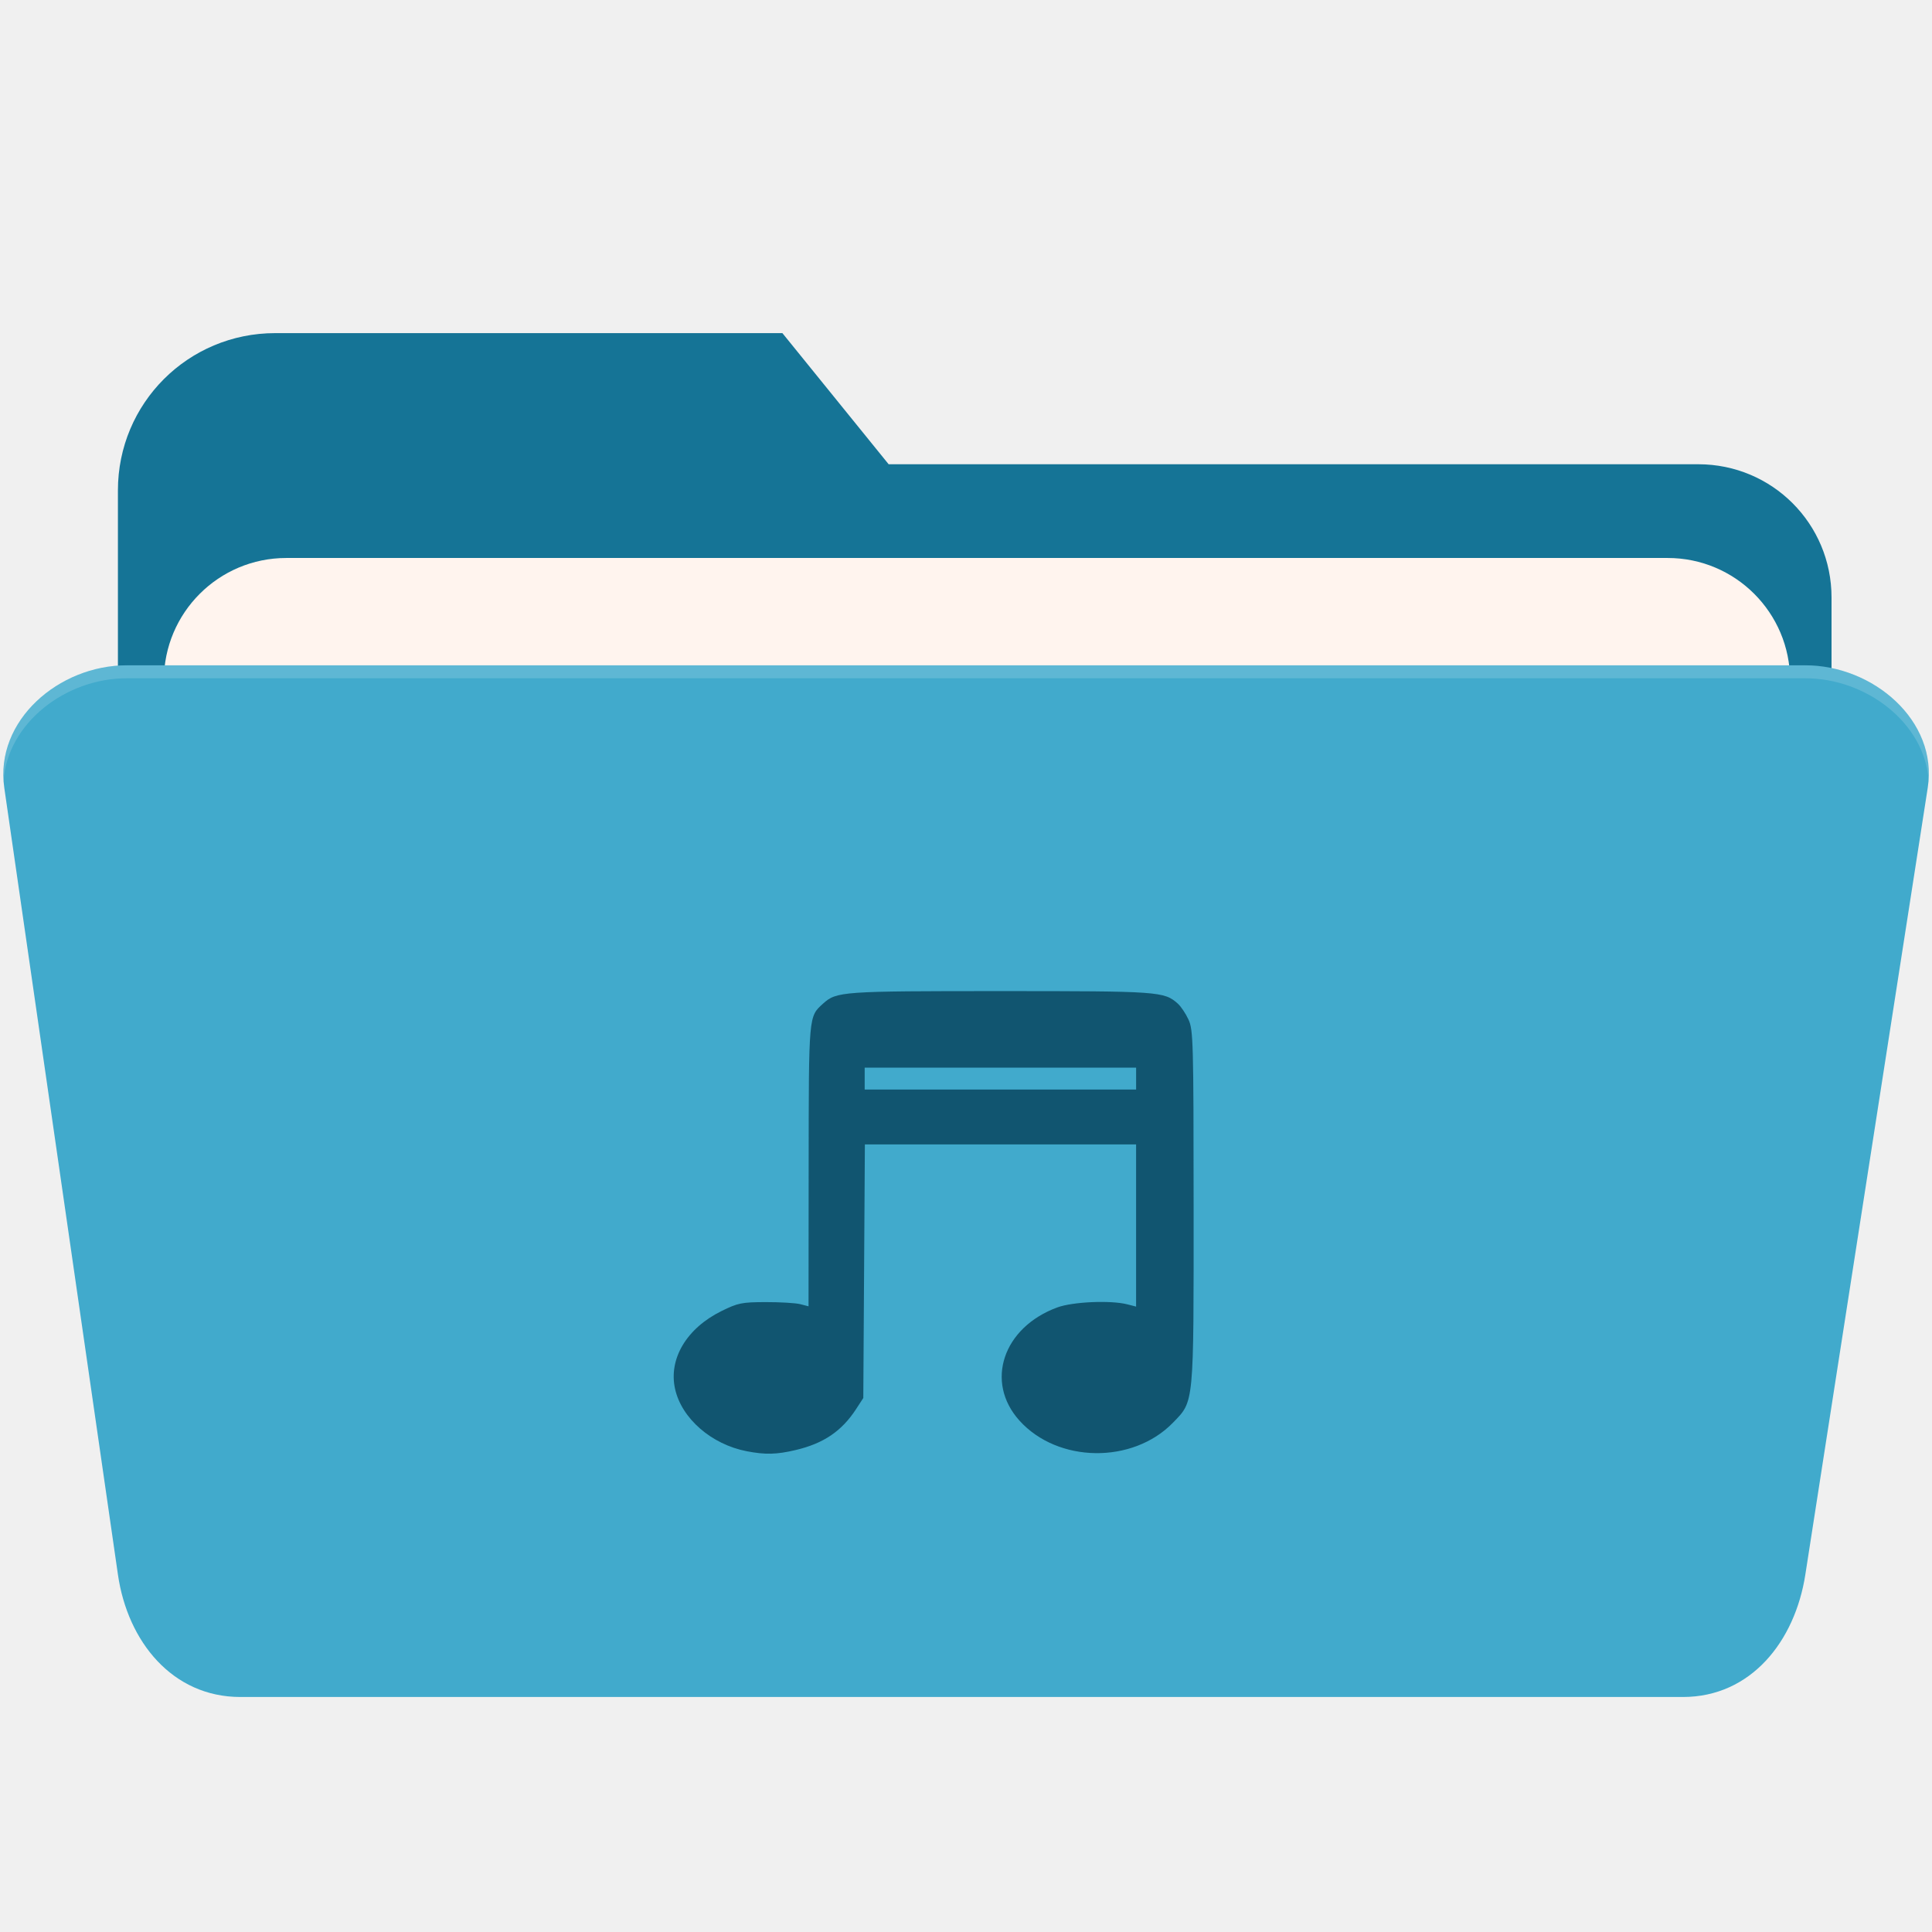
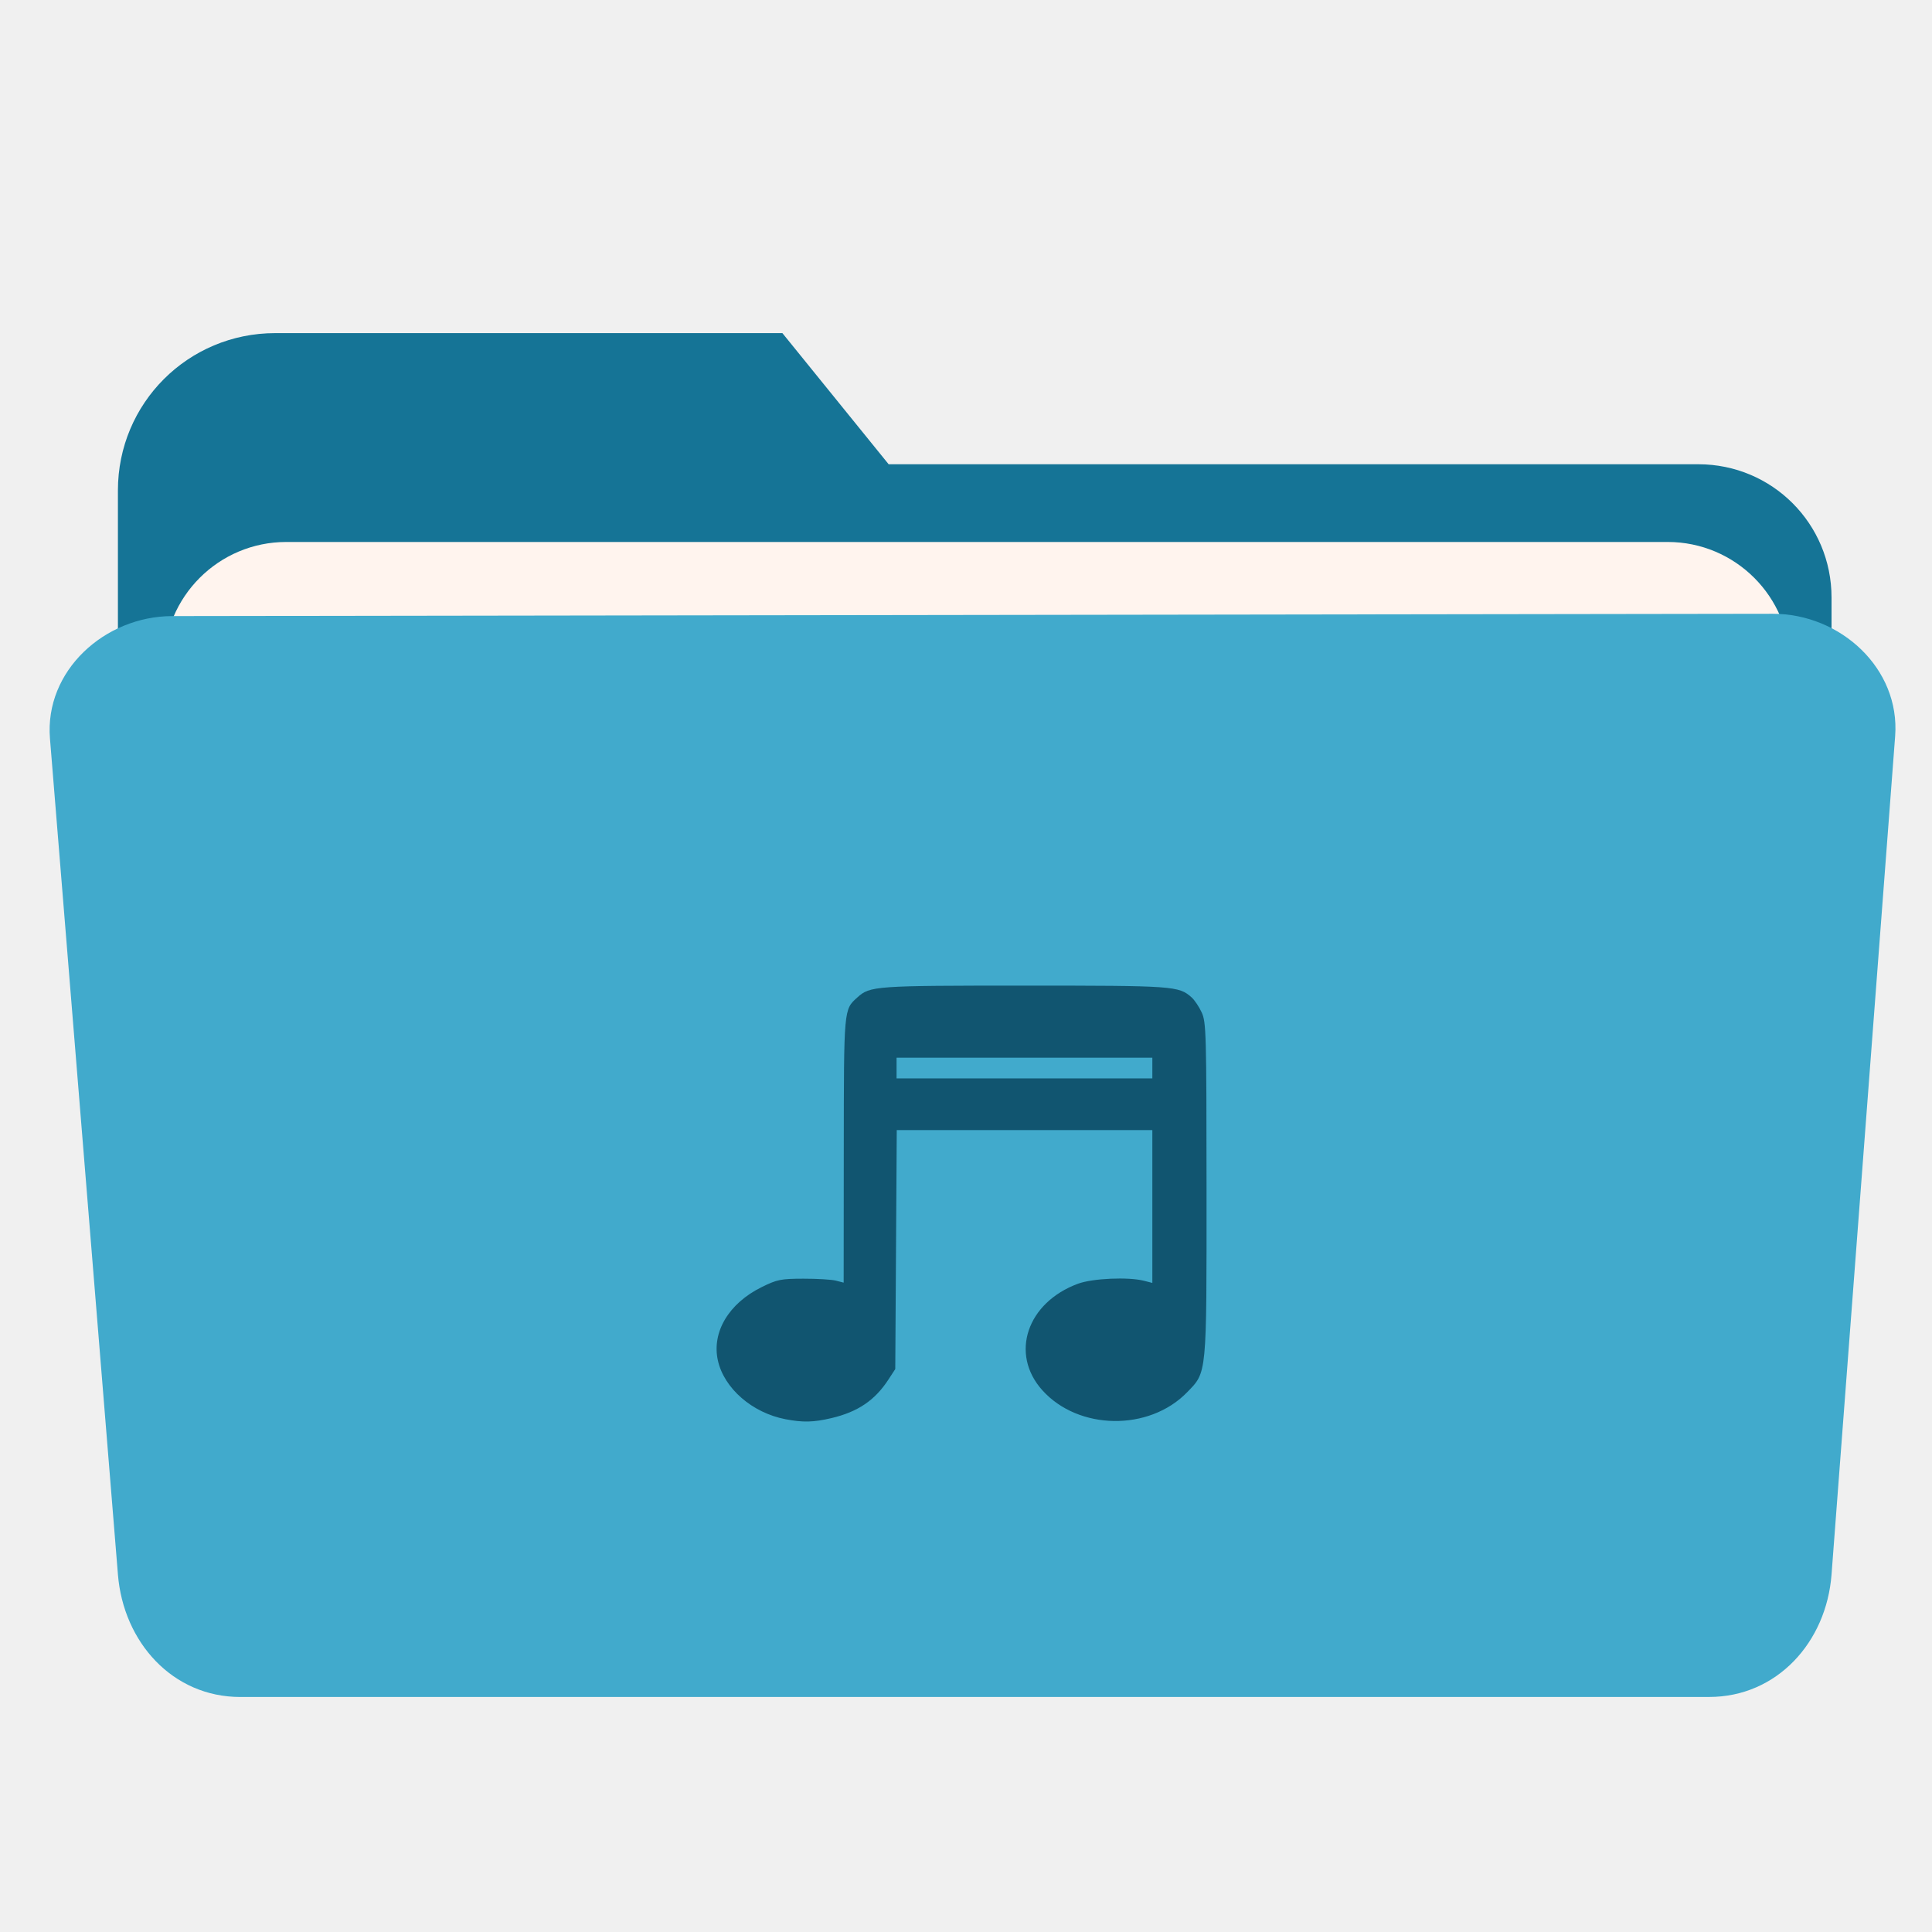
- <svg xmlns="http://www.w3.org/2000/svg" id="svg2" version="1.1" width="512" height="512">
+ <svg xmlns="http://www.w3.org/2000/svg" height="512" width="512" version="1.1" id="svg2">
  <defs id="defs6">
-     <filter id="filter3775" height="1" width="1" y="0" x="0" color-interpolation-filters="sRGB">
-       <feTurbulence id="feTurbulence3777" type="fractalNoise" numOctaves="3" baseFrequency="1" seed="0" result="result0" />
-       <feColorMatrix id="feColorMatrix3779" result="result4" values="0" type="saturate" />
-       <feComposite id="feComposite3781" in2="result4" in="SourceGraphic" operator="arithmetic" k1="1.25" k2="0.5" k3="0.5" result="result2" />
-       <feBlend id="feBlend3783" in2="SourceGraphic" result="result5" mode="normal" in="result2" />
-       <feComposite id="feComposite3785" in2="SourceGraphic" in="result5" operator="in" result="result3" />
+     <filter color-interpolation-filters="sRGB" x="0" y="0" width="1" height="1" id="filter3775">
+       <feTurbulence result="result0" seed="0" baseFrequency="1" numOctaves="3" type="fractalNoise" id="feTurbulence3777" />
+       <feColorMatrix type="saturate" values="0" result="result4" id="feColorMatrix3779" />
+       <feComposite result="result2" k3="0.5" k2="0.5" k1="1.25" operator="arithmetic" in="SourceGraphic" in2="result4" id="feComposite3781" />
+       <feBlend in="result2" mode="normal" result="result5" in2="SourceGraphic" id="feBlend3783" />
+       <feComposite result="result3" operator="in" in="result5" in2="SourceGraphic" id="feComposite3785" />
    </filter>
-     <filter id="filter3789" height="1" width="1" y="0" x="0" color-interpolation-filters="sRGB">
-       <feTurbulence id="feTurbulence3791" type="fractalNoise" numOctaves="3" baseFrequency="1" seed="0" result="result0" />
-       <feColorMatrix id="feColorMatrix3793" result="result4" values="0" type="saturate" />
-       <feComposite id="feComposite3795" in2="result4" in="SourceGraphic" operator="arithmetic" k1="1.25" k2="0.5" k3="0.5" result="result2" />
-       <feBlend id="feBlend3797" in2="SourceGraphic" result="result5" mode="normal" in="result2" />
-       <feComposite id="feComposite3799" in2="SourceGraphic" in="result5" operator="in" result="result3" />
+     <filter color-interpolation-filters="sRGB" x="0" y="0" width="1" height="1" id="filter3789">
+       <feTurbulence result="result0" seed="0" baseFrequency="1" numOctaves="3" type="fractalNoise" id="feTurbulence3791" />
+       <feColorMatrix type="saturate" values="0" result="result4" id="feColorMatrix3793" />
+       <feComposite result="result2" k3="0.5" k2="0.5" k1="1.25" operator="arithmetic" in="SourceGraphic" in2="result4" id="feComposite3795" />
+       <feBlend in="result2" mode="normal" result="result5" in2="SourceGraphic" id="feBlend3797" />
+       <feComposite result="result3" operator="in" in="result5" in2="SourceGraphic" id="feComposite3799" />
    </filter>
-     <filter id="filter3836" height="1" width="1" y="0" x="0" color-interpolation-filters="sRGB">
-       <feTurbulence id="feTurbulence3838" type="fractalNoise" numOctaves="3" baseFrequency="1" seed="0" result="result0" />
-       <feColorMatrix id="feColorMatrix3840" result="result4" values="0" type="saturate" />
-       <feComposite id="feComposite3842" in2="result4" in="SourceGraphic" operator="arithmetic" k1="1.25" k2="0.5" k3="0.5" result="result2" />
-       <feBlend id="feBlend3844" in2="SourceGraphic" result="result5" mode="normal" in="result2" />
-       <feComposite id="feComposite3846" in2="SourceGraphic" in="result5" operator="in" result="result3" />
+     <filter color-interpolation-filters="sRGB" x="0" y="0" width="1" height="1" id="filter3836">
+       <feTurbulence result="result0" seed="0" baseFrequency="1" numOctaves="3" type="fractalNoise" id="feTurbulence3838" />
+       <feColorMatrix type="saturate" values="0" result="result4" id="feColorMatrix3840" />
+       <feComposite result="result2" k3="0.5" k2="0.5" k1="1.25" operator="arithmetic" in="SourceGraphic" in2="result4" id="feComposite3842" />
+       <feBlend in="result2" mode="normal" result="result5" in2="SourceGraphic" id="feBlend3844" />
+       <feComposite result="result3" operator="in" in="result5" in2="SourceGraphic" id="feComposite3846" />
    </filter>
-     <filter id="filter3894" height="1" width="1" y="0" x="0" color-interpolation-filters="sRGB">
-       <feTurbulence id="feTurbulence3896" type="fractalNoise" numOctaves="3" baseFrequency="1" seed="0" result="result0" />
-       <feColorMatrix id="feColorMatrix3898" result="result4" values="0" type="saturate" />
-       <feComposite id="feComposite3900" in2="result4" in="SourceGraphic" operator="arithmetic" k1="1.25" k2="0.5" k3="0.5" result="result2" />
-       <feBlend id="feBlend3902" in2="SourceGraphic" result="result5" mode="normal" in="result2" />
-       <feComposite id="feComposite3904" in2="SourceGraphic" in="result5" operator="in" result="result3" />
+     <filter color-interpolation-filters="sRGB" x="0" y="0" width="1" height="1" id="filter3894">
+       <feTurbulence result="result0" seed="0" baseFrequency="1" numOctaves="3" type="fractalNoise" id="feTurbulence3896" />
+       <feColorMatrix type="saturate" values="0" result="result4" id="feColorMatrix3898" />
+       <feComposite result="result2" k3="0.5" k2="0.5" k1="1.25" operator="arithmetic" in="SourceGraphic" in2="result4" id="feComposite3900" />
+       <feBlend in="result2" mode="normal" result="result5" in2="SourceGraphic" id="feBlend3902" />
+       <feComposite result="result3" operator="in" in="result5" in2="SourceGraphic" id="feComposite3904" />
    </filter>
-     <filter id="filter3927" height="1" width="1" y="0" x="0" color-interpolation-filters="sRGB">
-       <feTurbulence id="feTurbulence3929" type="fractalNoise" numOctaves="3" baseFrequency="1" seed="0" result="result0" />
-       <feColorMatrix id="feColorMatrix3931" result="result4" values="0" type="saturate" />
-       <feComposite id="feComposite3933" in2="result4" in="SourceGraphic" operator="arithmetic" k1="1.25" k2="0.5" k3="0.5" result="result2" />
-       <feBlend id="feBlend3935" in2="SourceGraphic" result="result5" mode="normal" in="result2" />
-       <feComposite id="feComposite3937" in2="SourceGraphic" in="result5" operator="in" result="result3" />
+     <filter color-interpolation-filters="sRGB" x="0" y="0" width="1" height="1" id="filter3927">
+       <feTurbulence result="result0" seed="0" baseFrequency="1" numOctaves="3" type="fractalNoise" id="feTurbulence3929" />
+       <feColorMatrix type="saturate" values="0" result="result4" id="feColorMatrix3931" />
+       <feComposite result="result2" k3="0.5" k2="0.5" k1="1.25" operator="arithmetic" in="SourceGraphic" in2="result4" id="feComposite3933" />
+       <feBlend in="result2" mode="normal" result="result5" in2="SourceGraphic" id="feBlend3935" />
+       <feComposite result="result3" operator="in" in="result5" in2="SourceGraphic" id="feComposite3937" />
    </filter>
  </defs>
-   <path style="color:#000000;fill:#157496;fill-opacity:1;fill-rule:evenodd;stroke:none;stroke-width:40;marker:none;visibility:visible;display:inline;overflow:visible;enable-background:accumulate" d="M 72.938 88.281 C 49.839 88.281 31.25 106.87 31.25 129.969 L 31.25 158.344 L 31.25 273.625 L 31.25 280.031 C 31.25 299.594 47 315.344 66.562 315.344 L 72.938 315.344 L 214.312 315.344 L 450.062 315.344 C 469.625 315.344 485.375 299.594 485.375 280.031 L 485.375 158.344 C 485.375 138.781 469.625 123.031 450.062 123.031 L 235.5 123.031 L 207.344 88.281 L 72.938 88.281 z " id="rect3829" />
-   <rect style="color:#000000;display:inline;overflow:visible;visibility:visible;fill:#fff4ee;fill-opacity:1;fill-rule:evenodd;stroke:none;stroke-width:40;marker:none;enable-background:accumulate" id="rect3823" width="430.962" height="183.043" x="43.43" y="147.872" ry="32.438" />
-   <path style="color:#000000;fill:#41aacc;fill-opacity:1;fill-rule:evenodd;stroke:none;stroke-width:40;marker:none;visibility:visible;display:inline;overflow:visible;enable-background:accumulate" d="m 33.571,176.314 444.863,0 c 17.971,0 35.2,14.681 32.438,32.438 l -32.438,208.53 c -2.762,17.757 -14.467,32.438 -32.438,32.438 l -382.305,0 c -17.971,0 -29.869,-14.652 -32.438,-32.438 L 1.133,208.752 C -1.436,190.966 15.6,176.314 33.571,176.314 z" id="rect3820" />
-   <path style="color:#000000;fill:#ffffff;fill-opacity:0.153;fill-rule:evenodd;stroke:none;stroke-width:40;marker:none;visibility:visible;display:inline;overflow:visible;enable-background:accumulate" d="M 33.562 176.312 C 16.186 176.312 -0.313 190.014 0.938 207 C 1.964 191.642 17.376 179.75 33.562 179.75 L 478.438 179.75 C 494.536 179.75 510.025 191.529 511.094 206.75 C 512.321 189.906 495.728 176.312 478.438 176.312 L 33.562 176.312 z " id="path3944" />
-   <path style="fill:#115570;fill-opacity:1" d="m 197.905,384.593 c -9.339,-1.793 -17.248,-8.66 -19.002,-16.497 -1.786,-7.982 3.056,-16.101 12.323,-20.663 4.347,-2.14 5.367,-2.346 11.714,-2.361 3.824,-0.01 7.938,0.237 9.141,0.548 l 2.189,0.565 0.032,-37.258 c 0.035,-40.102 -0.021,-39.481 3.823,-42.959 3.561,-3.222 4.898,-3.317 46.988,-3.317 42.091,0 43.387,0.091 47.016,3.318 0.829,0.737 2.108,2.648 2.842,4.247 1.25,2.723 1.336,5.844 1.351,49.458 0.018,52.967 0.152,51.565 -5.467,57.347 -10.693,11.002 -30.554,10.723 -40.71,-0.573 -9.192,-10.224 -4.344,-24.675 10.053,-29.968 4.084,-1.501 14.114,-1.947 18.52,-0.822 l 2.361,0.603 0,-21.492 0,-21.492 -35.939,0 -35.939,0 -0.209,33.605 -0.209,33.605 -1.912,2.937 c -3.813,5.857 -8.613,9.108 -16.035,10.857 -5.04,1.188 -8.004,1.26 -12.933,0.313 z m 103.176,-98.756 0,-2.906 -35.966,0 -35.966,0 0,2.906 0,2.906 35.966,0 35.966,0 0,-2.906 z" id="path4138" />
+   <path id="rect3829" d="M 72.938 88.281 C 49.839 88.281 31.25 106.87 31.25 129.969 L 31.25 158.344 L 31.25 273.625 L 31.25 280.031 C 31.25 299.594 47 315.344 66.562 315.344 L 72.938 315.344 L 214.312 315.344 L 450.062 315.344 C 469.625 315.344 485.375 299.594 485.375 280.031 L 485.375 158.344 C 485.375 138.781 469.625 123.031 450.062 123.031 L 235.5 123.031 L 207.344 88.281 L 72.938 88.281 z " style="color:#000000;fill:#157496;fill-opacity:1;fill-rule:evenodd;stroke:none;stroke-width:40;marker:none;visibility:visible;display:inline;overflow:visible;enable-background:accumulate" />
+   <rect ry="32.438" y="143.629" x="43.43" height="183.043" width="430.962" id="rect3823" style="color:#000000;display:inline;overflow:visible;visibility:visible;fill:#fff4ee;fill-opacity:1;fill-rule:evenodd;stroke:none;stroke-width:40;marker:none;enable-background:accumulate" />
+   <path id="rect3820" d="m 45.678,163.268 424.118,-0.61 c 17.971,-0.026 33.798,14.519 32.438,32.438 L 485.375,417.274 c -1.36,17.919 -14.467,32.438 -32.438,32.438 l -389.245,0.008 C 45.721,449.721 32.71,435.194 31.254,417.282 L 13.24,195.706 c -1.456,-17.912 14.467,-32.412 32.438,-32.438 z" style="color:#000000;display:inline;overflow:visible;visibility:visible;fill:#41aacc;fill-opacity:1;fill-rule:evenodd;stroke:none;stroke-width:40;marker:none;enable-background:accumulate" />
+   <path id="path4138" d="m 208.157,376.108 c -8.8,-1.69 -16.253,-8.161 -17.906,-15.546 -1.683,-7.521 2.88,-15.172 11.613,-19.471 4.097,-2.017 5.058,-2.21 11.039,-2.225 3.603,-0.009 7.48,0.223 8.614,0.516 l 2.063,0.532 0.03,-35.109 c 0.033,-37.789 -0.019,-37.203 3.603,-40.482 3.355,-3.036 4.615,-3.125 44.277,-3.125 39.663,0 40.884,0.086 44.304,3.127 0.781,0.695 1.987,2.496 2.678,4.002 1.178,2.566 1.259,5.507 1.273,46.605 0.017,49.912 0.143,48.591 -5.152,54.039 -10.076,10.368 -28.792,10.104 -38.362,-0.54 -8.662,-9.634 -4.094,-23.252 9.473,-28.239 3.849,-1.415 13.3,-1.835 17.452,-0.775 l 2.225,0.568 0,-20.253 0,-20.253 -33.866,0 -33.866,0 -0.197,31.667 -0.197,31.667 -1.802,2.768 c -3.593,5.52 -8.116,8.582 -15.11,10.231 -4.749,1.12 -7.543,1.187 -12.187,0.295 z m 97.225,-93.06 0,-2.739 -33.892,0 -33.892,0 0,2.739 0,2.739 33.892,0 33.892,0 0,-2.739 z" style="fill:#115570;fill-opacity:1" />
</svg>
